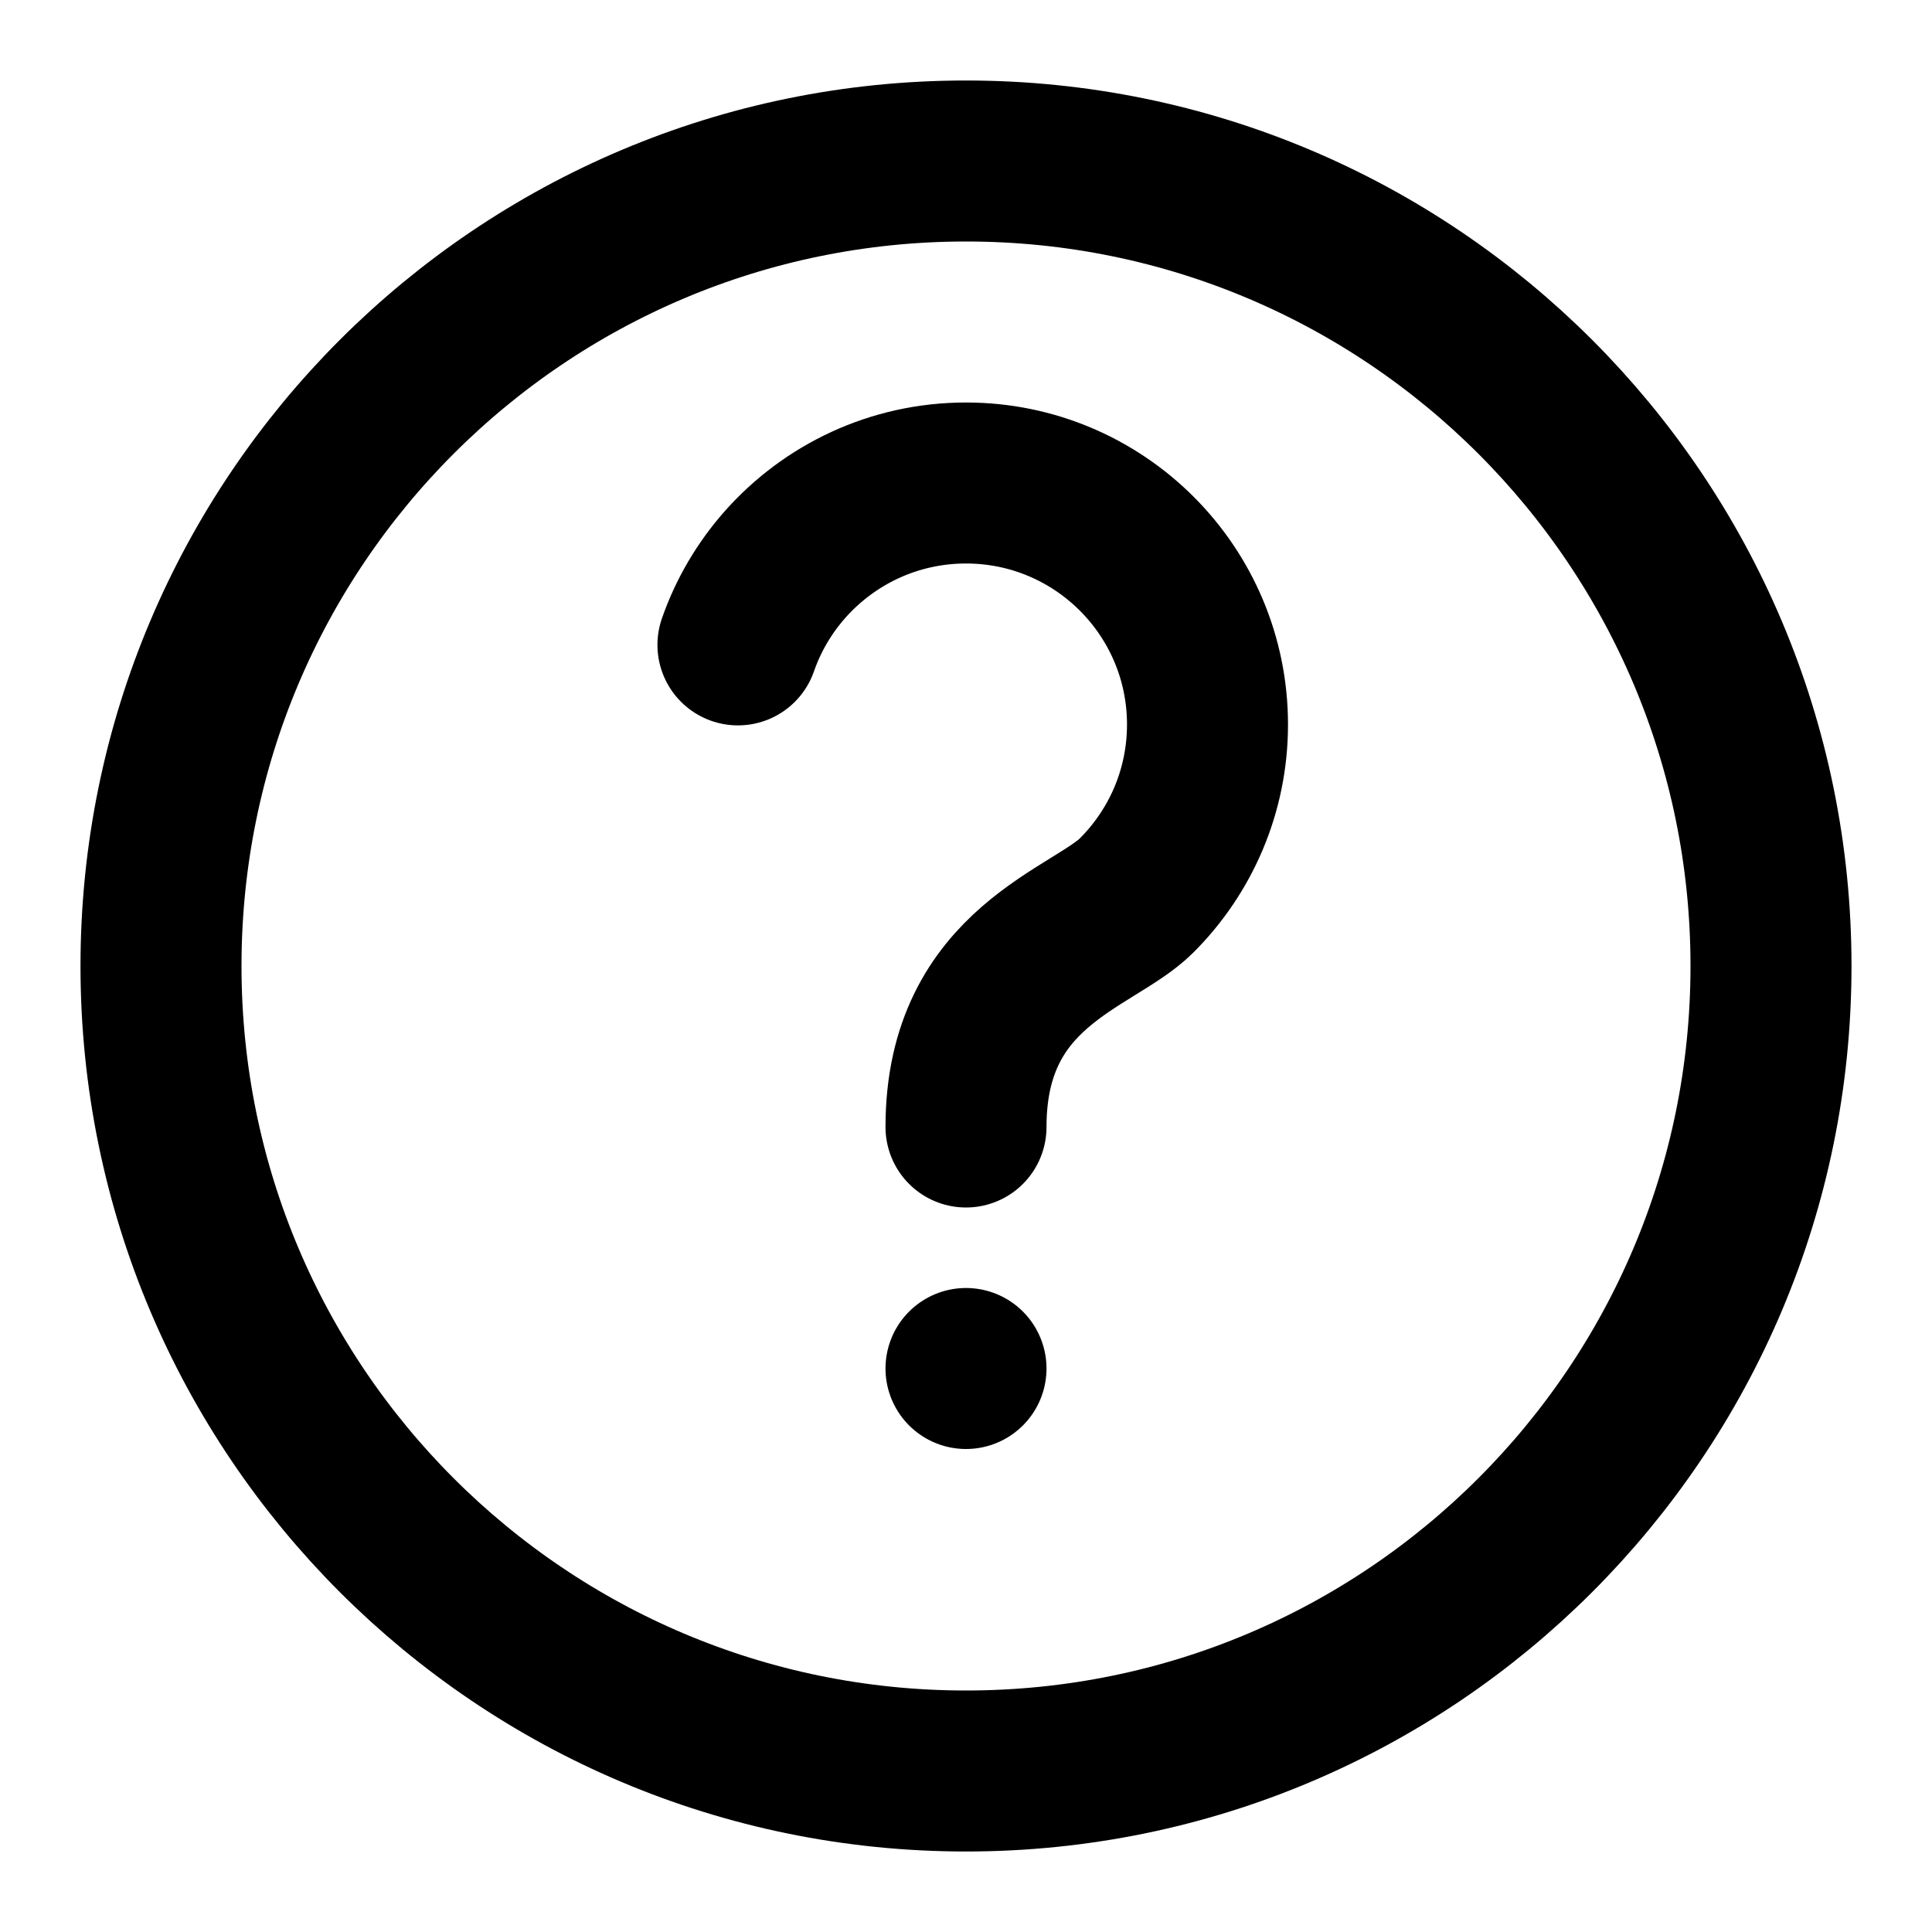
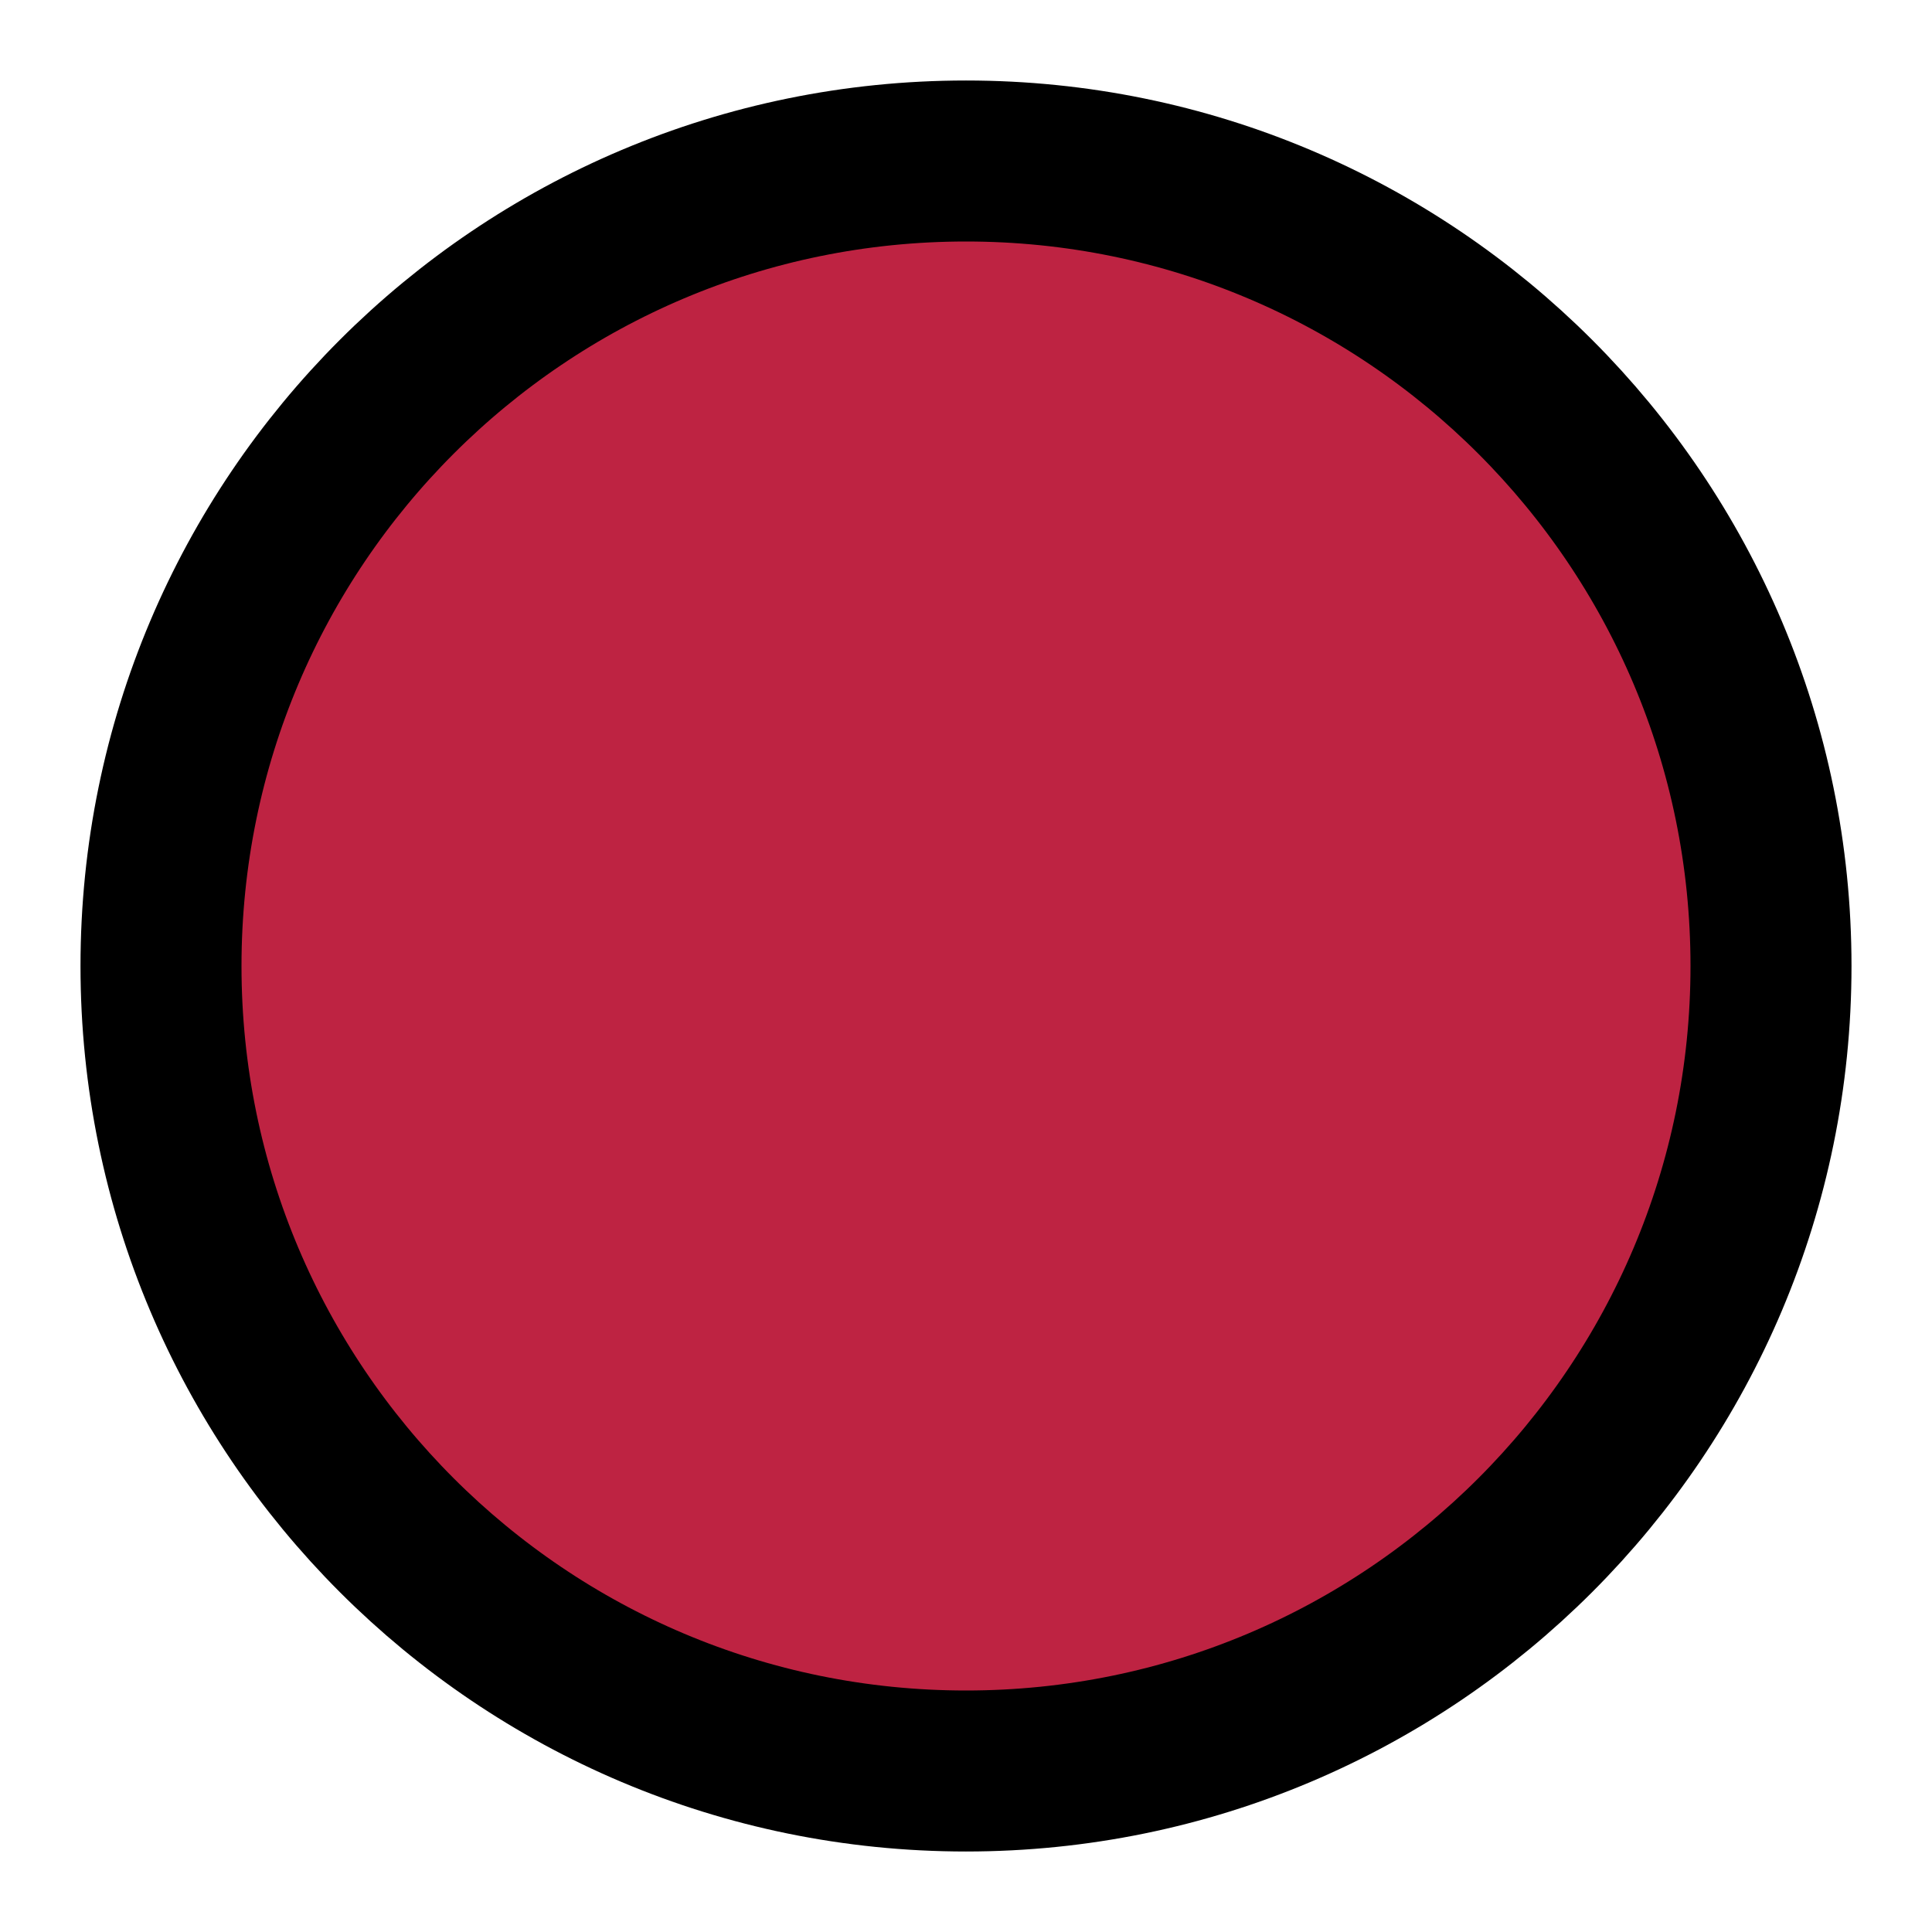
- <svg xmlns="http://www.w3.org/2000/svg" width="24px" height="24px" viewBox="0 0 24 24" role="img" aria-labelledby="helpIconTitle" stroke="#000000" stroke-width="2" stroke-linecap="round" stroke-linejoin="round" fill="none" color="#000000">
+ <svg xmlns="http://www.w3.org/2000/svg" width="24px" height="24px" viewBox="0 0 24 24" role="img" aria-labelledby="helpIconTitle" stroke="#000000" stroke-width="2" stroke-linecap="round" stroke-linejoin="round" fill="#be2342" color="#000000">
  <path d="M12 14C12 12 13.576 11.665 14.119 11.124 14.663 10.581 15 9.83 15 9 15 7.343 13.657 6 12 6 11.104 6 10.3 6.393 9.75 7.015 9.496 7.303 9.296 7.64 9.167 8.011" />
  <line x1="12" y1="17" x2="12" y2="17" />
  <circle cx="12" cy="12" r="10" />
</svg>
